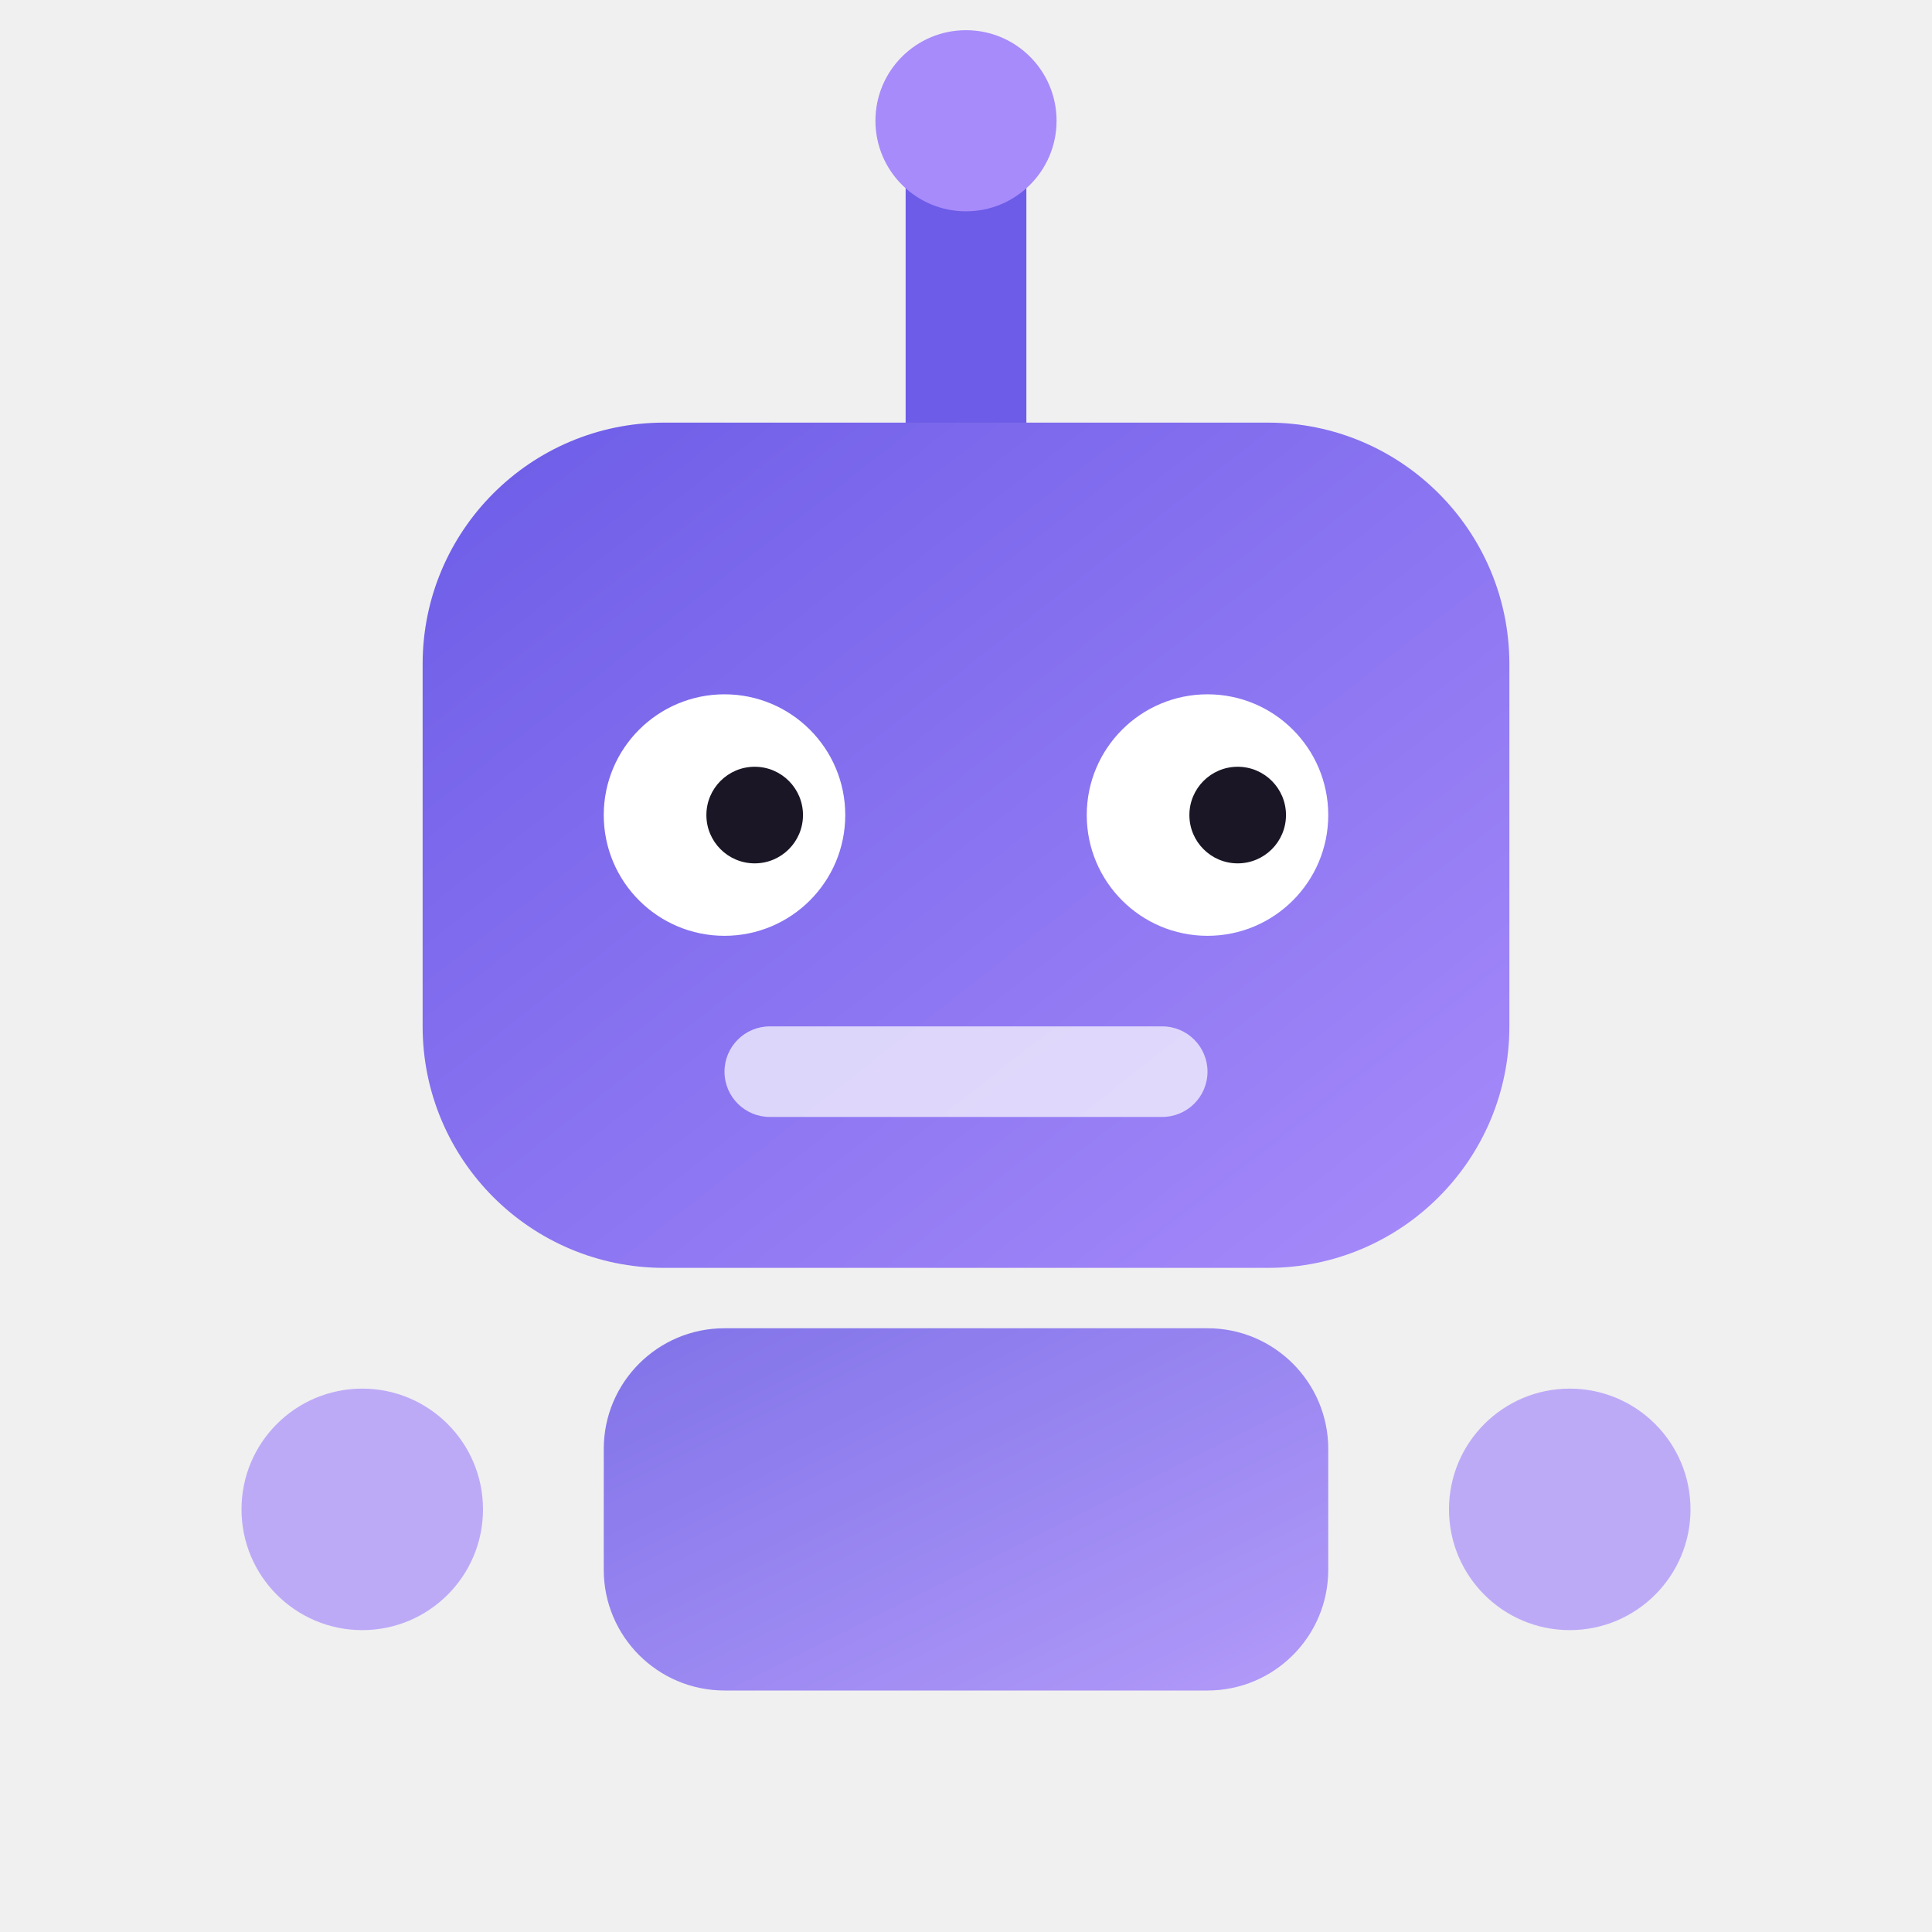
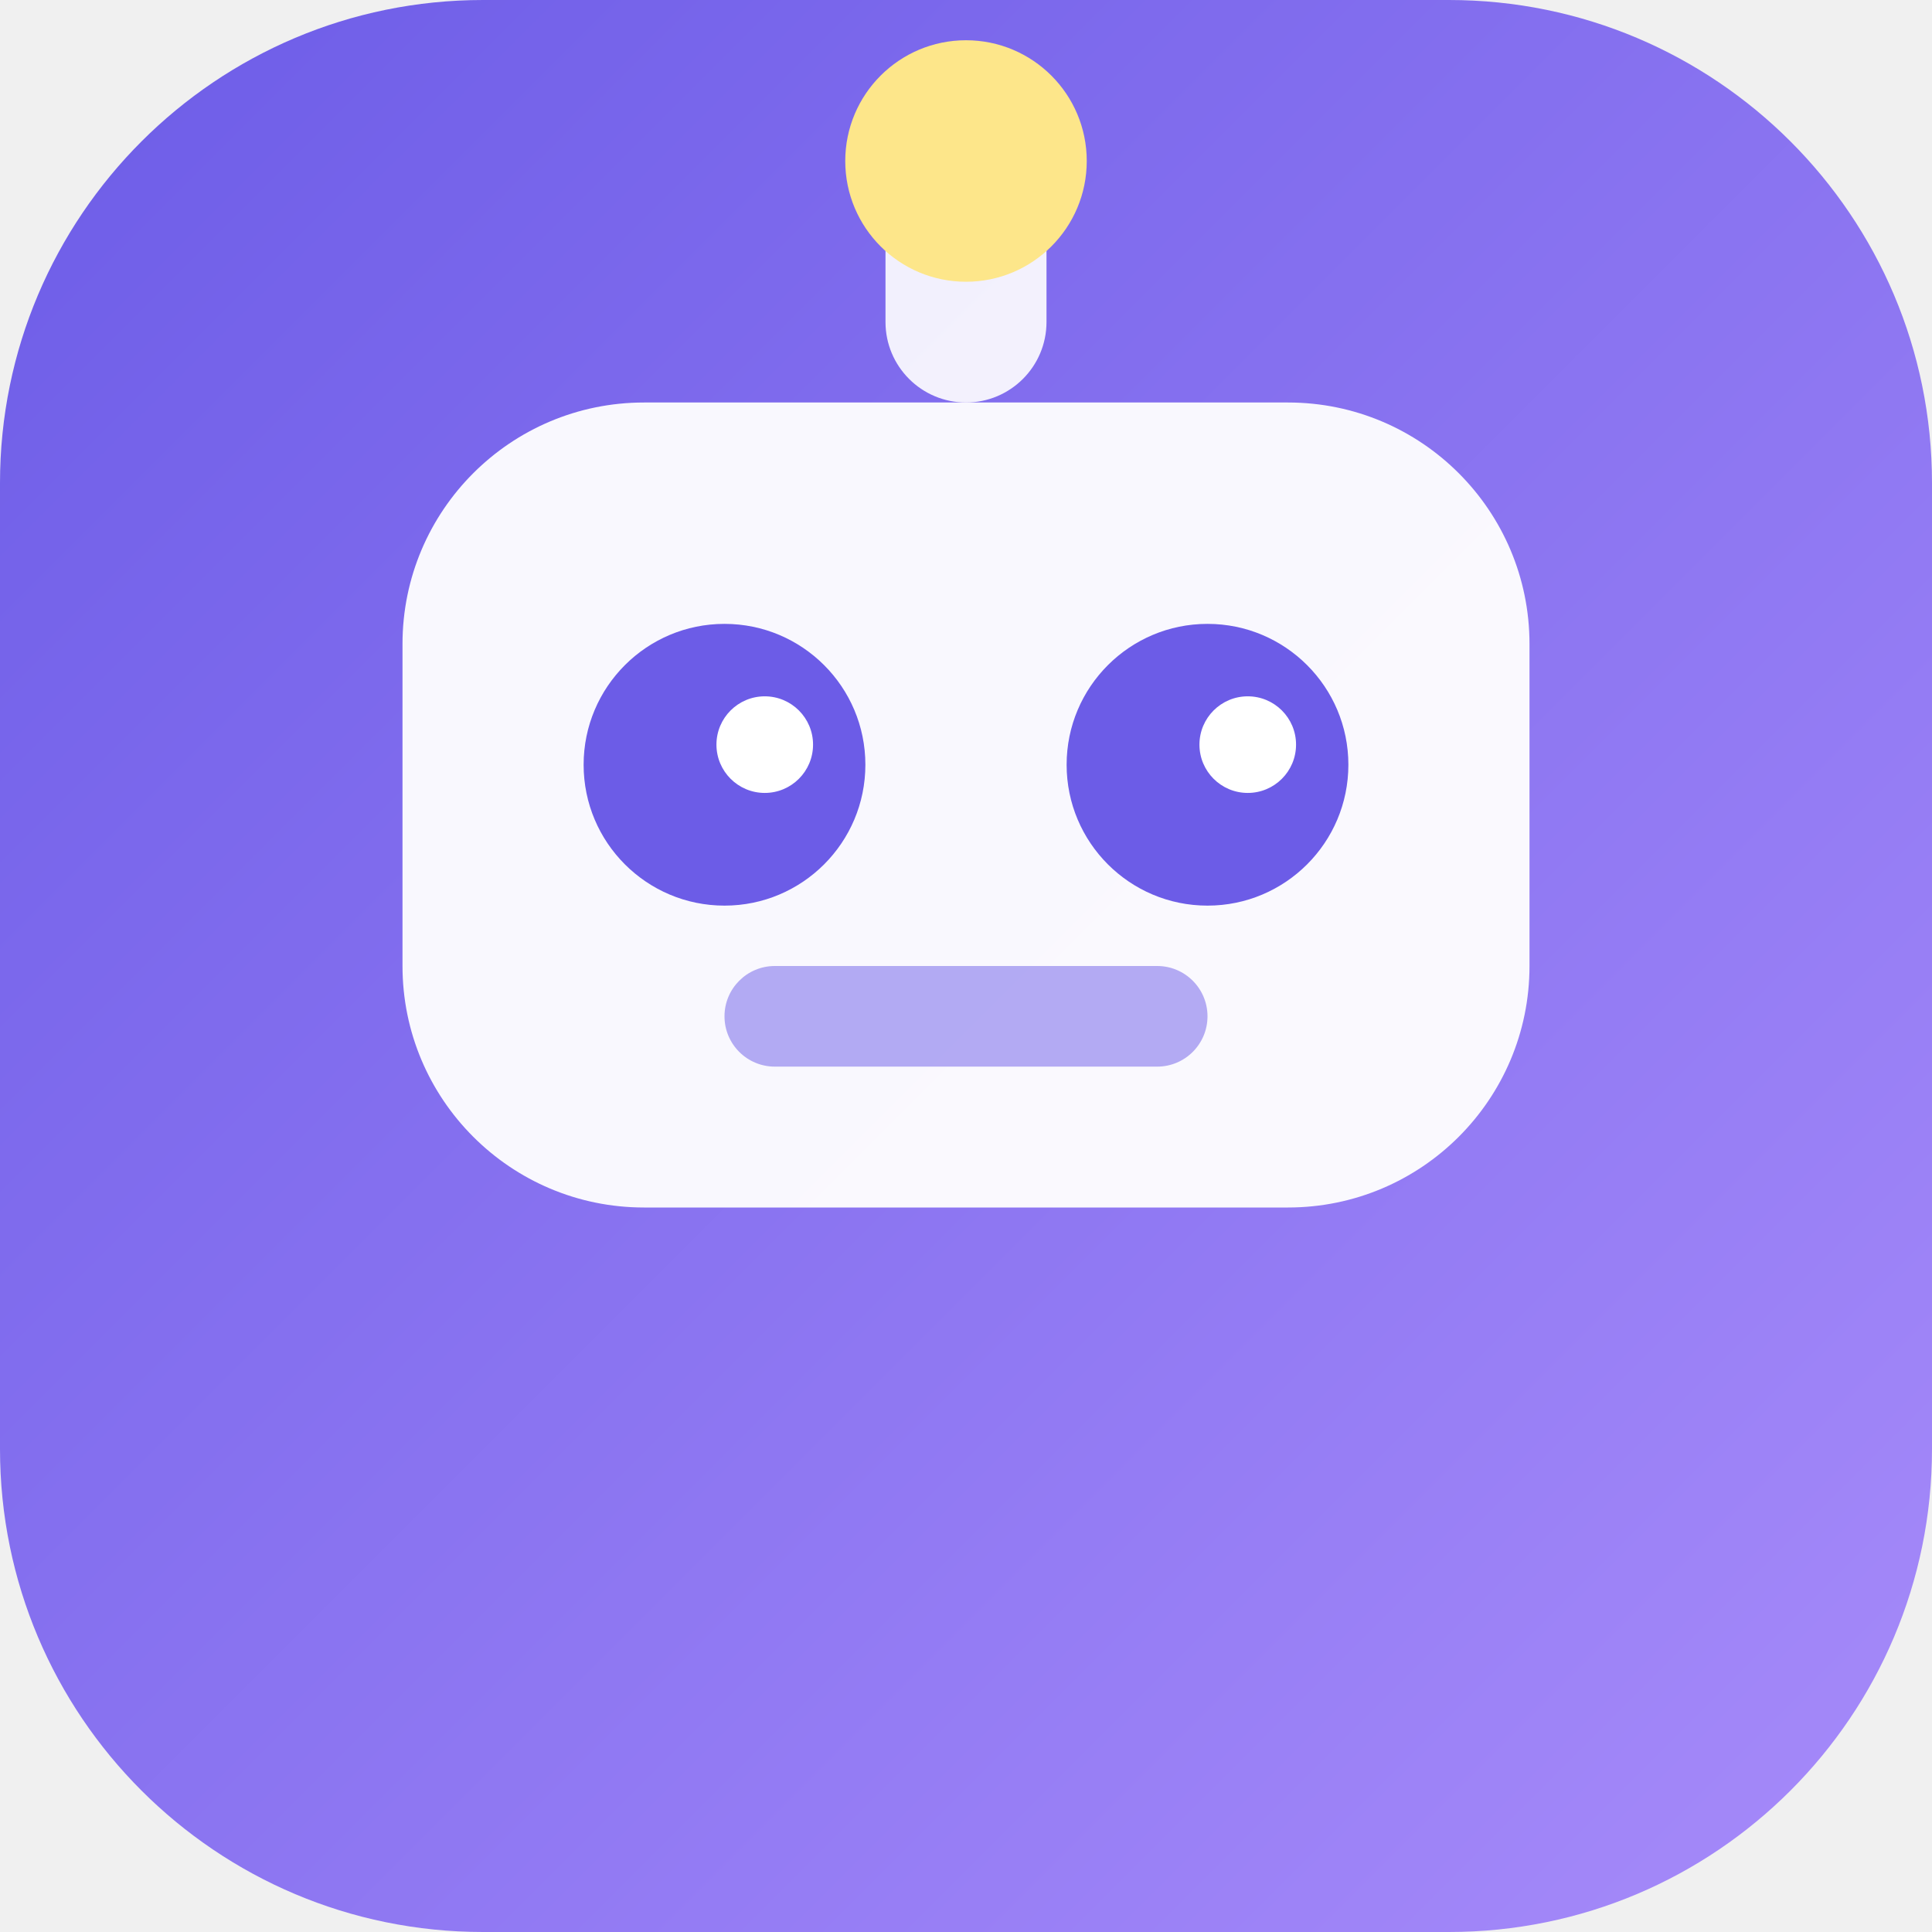
- <svg xmlns="http://www.w3.org/2000/svg" viewBox="0 0 32 32" width="32" height="32">
+ <svg xmlns="http://www.w3.org/2000/svg" viewBox="0 0 48 48" width="48" height="48">
  <defs>
-     <linearGradient id="g" x1="0%" y1="0%" x2="100%" y2="100%">
+     <linearGradient id="g" x1="0" y1="0" x2="48" y2="48" gradientUnits="userSpaceOnUse">
      <stop offset="0%" stop-color="#6C5CE7" />
      <stop offset="100%" stop-color="#A78BFA" />
    </linearGradient>
  </defs>
-   <line x1="16" y1="2" x2="16" y2="7" stroke="#6C5CE7" stroke-width="2" stroke-linecap="round" />
-   <circle cx="16" cy="2" r="1.5" fill="#A78BFA" />
-   <rect x="7" y="7" width="18" height="14" rx="4" fill="url(#g)" />
-   <circle cx="12" cy="13.5" r="2" fill="#FFFFFF" />
-   <circle cx="20" cy="13.5" r="2" fill="#FFFFFF" />
-   <circle cx="12.5" cy="13.5" r="0.8" fill="#1A1625" />
-   <circle cx="20.5" cy="13.5" r="0.8" fill="#1A1625" />
-   <rect x="12" y="17" width="8" height="1.5" rx="0.75" fill="#FFFFFF" opacity="0.7" />
-   <rect x="10" y="22" width="12" height="6" rx="2" fill="url(#g)" opacity="0.85" />
-   <rect x="4" y="23" width="4" height="4" rx="2" fill="#A78BFA" opacity="0.7" />
-   <rect x="24" y="23" width="4" height="4" rx="2" fill="#A78BFA" opacity="0.7" />
+   <rect width="48" height="48" rx="12" fill="url(#g)" />
+   <rect x="22" y="4" width="4" height="6" rx="2" fill="#fff" opacity="0.9" />
+   <circle cx="24" cy="4" r="3" fill="#FDE68A" />
+   <rect x="10" y="10" width="28" height="20" rx="6" fill="#fff" opacity="0.95" />
+   <circle cx="18" cy="19" r="3.5" fill="#6C5CE7" />
+   <circle cx="19" cy="18.5" r="1.2" fill="#fff" />
+   <circle cx="30" cy="19" r="3.5" fill="#6C5CE7" />
+   <circle cx="31" cy="18.5" r="1.2" fill="#fff" />
+   <rect x="18" y="24" width="12" height="2.5" rx="1.25" fill="#6C5CE7" opacity="0.5" />
</svg>
